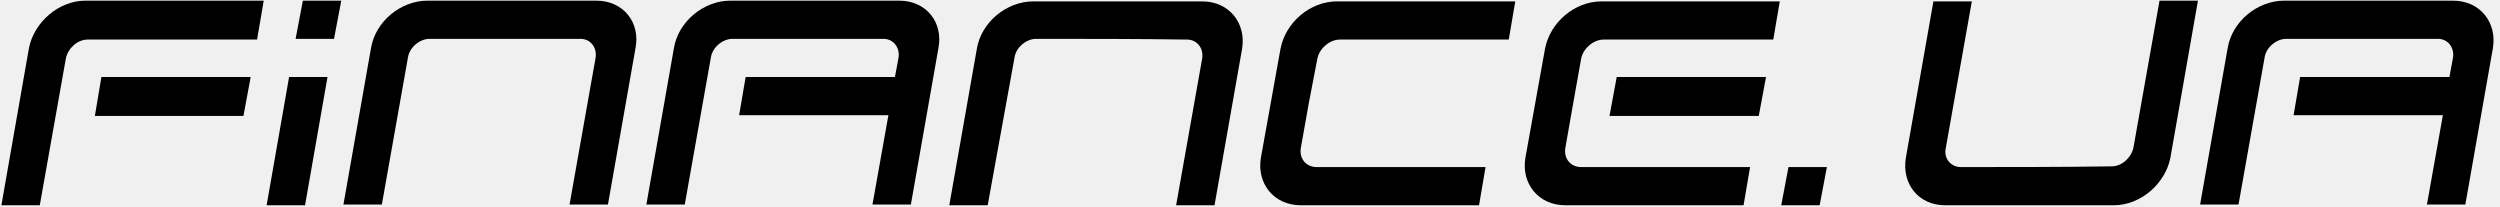
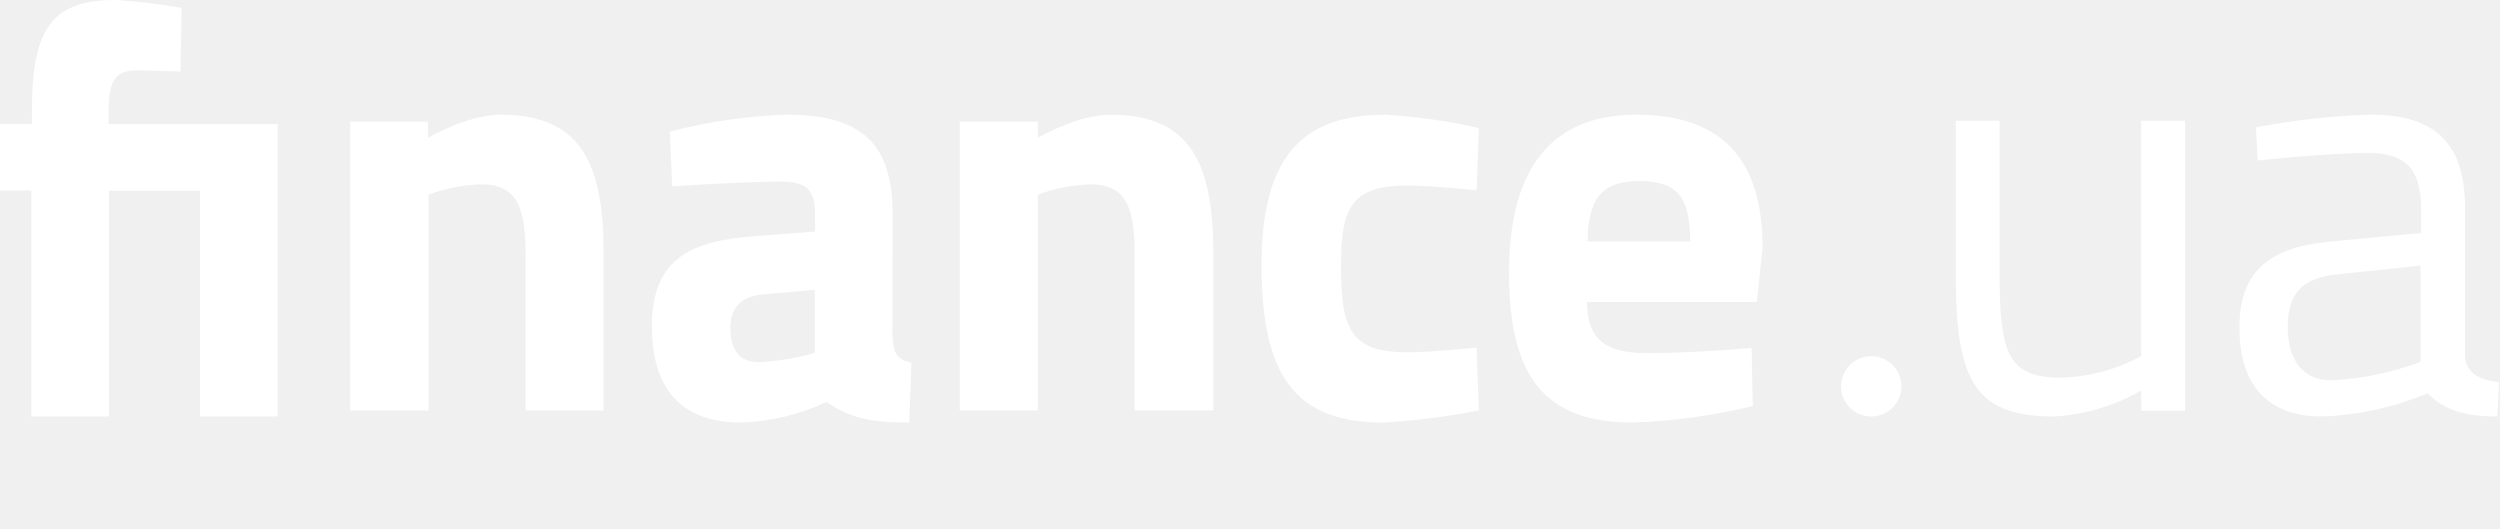
- <svg xmlns="http://www.w3.org/2000/svg" width="194px" height="16px" viewBox="0 0 194 16" version="1.1">
+ <svg xmlns="http://www.w3.org/2000/svg" width="142px" height="30px" viewBox="0 0 142 30" version="1.1">
  <defs />
-   <g id="Symbols" stroke="none" stroke-width="1" fill="none" fill-rule="evenodd">
-     <g id="Header" transform="translate(-127, -24)" fill="#000000">
-       <g id="Group">
-         <g transform="translate(127, 24)">
-           <path d="M19.959,3.014 L20.465,0.051 L6.631,0.051 C4.55,0.051 2.638,1.728 2.245,3.741 L0.108,15.928 L3.088,15.928 L5.113,4.523 C5.281,3.741 6.013,3.07 6.8,3.07 L19.959,3.07 L19.959,3.014 Z" id="Shape" />
-           <polygon id="Shape" points="7.362 8.996 18.891 8.996 19.453 5.977 7.868 5.977" />
-           <polygon id="Shape" points="22.433 5.977 20.69 15.928 23.671 15.928 25.414 5.977" />
-           <polygon id="Shape" points="23.502 0.051 22.94 3.014 25.92 3.014 26.483 0.051" />
-           <path d="M33.343,3.014 C32.556,3.014 31.769,3.685 31.656,4.467 L29.632,15.872 L26.651,15.872 L28.788,3.741 C29.126,1.672 31.094,0.051 33.175,0.051 L46.278,0.051 C48.358,0.051 49.708,1.728 49.314,3.741 L47.177,15.872 L44.197,15.872 L46.221,4.467 C46.334,3.685 45.828,3.014 45.04,3.014 C41.104,3.014 37.224,3.014 33.343,3.014 Z" id="Shape" />
-           <path d="M56.85,3.014 C56.063,3.014 55.275,3.685 55.163,4.467 L53.138,15.872 L50.158,15.872 L52.295,3.741 C52.632,1.672 54.601,0.051 56.681,0.051 L69.784,0.051 C71.865,0.051 73.215,1.728 72.821,3.741 L70.684,15.872 L67.704,15.872 L68.941,8.94 L57.356,8.94 L57.862,5.977 L69.447,5.977 L69.728,4.467 C69.841,3.685 69.334,3.014 68.547,3.014 C64.667,3.014 60.787,3.014 56.85,3.014 Z" id="Shape" />
-           <path d="M80.413,3.014 C79.626,3.014 78.838,3.685 78.726,4.467 L76.645,15.928 L73.665,15.928 L75.802,3.796 C76.139,1.728 78.107,0.107 80.188,0.107 L93.291,0.107 C95.372,0.107 96.721,1.784 96.384,3.796 L94.247,15.928 L91.267,15.928 L93.291,4.523 C93.404,3.741 92.897,3.07 92.11,3.07 C88.174,3.014 84.293,3.014 80.413,3.014 Z" id="Shape" />
-           <path d="M100.939,11.512 C100.827,12.294 101.333,12.965 102.176,12.965 L115.279,12.965 L114.773,15.928 L100.939,15.928 C98.858,15.928 97.509,14.251 97.846,12.238 L99.365,3.796 C99.758,1.728 101.67,0.107 103.751,0.107 L117.585,0.107 L117.079,3.07 L103.976,3.07 C103.189,3.07 102.401,3.741 102.233,4.523 C101.502,8.325 101.614,7.654 100.939,11.512 Z" id="Shape" />
-           <path d="M121.465,11.512 C121.353,12.294 121.859,12.965 122.703,12.965 L135.806,12.965 L135.3,15.928 L121.465,15.928 C119.385,15.928 118.035,14.251 118.372,12.238 L119.891,3.796 C120.284,1.728 122.196,0.107 124.277,0.107 L138.111,0.107 L137.605,3.07 L124.446,3.07 C123.659,3.07 122.871,3.741 122.703,4.523 C122.028,8.325 122.14,7.654 121.465,11.512 Z" id="Shape" />
-           <polygon id="Shape" points="124.896 8.996 136.48 8.996 137.043 5.977 125.458 5.977" />
-           <polygon id="Shape" points="138.786 12.965 138.224 15.928 141.204 15.928 141.767 12.965" />
-           <path d="M152.17,12.965 C151.383,12.965 150.821,12.294 150.989,11.512 L153.014,0.107 L150.033,0.107 L147.896,12.238 C147.559,14.307 148.909,15.928 150.933,15.928 L164.036,15.928 C166.117,15.928 168.029,14.251 168.423,12.238 L170.56,0.051 L167.579,0.051 L165.555,11.456 C165.386,12.238 164.655,12.909 163.867,12.909 C159.931,12.965 156.051,12.965 152.17,12.965 Z" id="Shape" />
-           <path d="M177.42,3.014 C176.633,3.014 175.846,3.685 175.733,4.467 L173.709,15.872 L170.728,15.872 L172.865,3.741 C173.203,1.672 175.171,0.051 177.252,0.051 L190.355,0.051 C192.435,0.051 193.785,1.728 193.448,3.741 L191.311,15.872 L188.33,15.872 L189.567,8.94 L177.983,8.94 L178.489,5.977 L190.074,5.977 L190.355,4.467 C190.467,3.685 189.961,3.014 189.174,3.014 C185.181,3.014 181.301,3.014 177.42,3.014 Z" id="Shape" />
+   <g id="Work-in-progress" stroke="none" stroke-width="1" fill="none" fill-rule="evenodd">
+     <g id="Artboard-7" transform="translate(-143, -39)" fill-rule="nonzero" fill="#FFFFFF">
+       <g id="Group" transform="translate(143, 39)">
+         <g id="Group-2">
+           <path d="M124.114,6.857 L124.114,23.33 L121.623,23.33 L121.623,22.176 C120.12,23.041 118.436,23.548 116.702,23.657 C112.049,23.657 111.086,21.514 111.086,15.469 L111.086,6.857 L113.577,6.857 L113.577,15.421 C113.577,19.966 113.976,21.453 117.067,21.453 C118.659,21.408 120.218,20.99 121.616,20.232 L121.616,6.857 L124.114,6.857 Z M140.013,20.263 C140.082,21.219 140.881,21.581 141.943,21.711 L141.846,23.657 C140.082,23.657 138.883,23.329 137.883,22.339 C135.984,23.134 133.954,23.581 131.894,23.657 C128.868,23.657 127.2,21.943 127.2,18.61 C127.2,15.441 128.861,14.061 132.293,13.727 L137.518,13.235 L137.518,11.821 C137.518,9.513 136.519,8.686 134.527,8.686 C132.197,8.686 128.241,9.116 128.241,9.116 L128.137,7.238 C130.287,6.822 132.468,6.579 134.658,6.514 C138.414,6.514 140.013,8.229 140.013,11.821 L140.013,20.263 Z M132.687,15.592 C130.719,15.79 129.943,16.747 129.943,18.565 C129.943,20.383 130.753,21.6 132.399,21.6 C134.137,21.517 135.852,21.165 137.486,20.554 L137.486,15.086 L132.687,15.592 Z M12.302,7.046 L15.771,7.046 L15.771,23.657 L11.362,23.657 L11.362,10.831 L6.189,10.831 L6.189,23.657 L1.779,23.657 L1.779,10.824 L0,10.824 L0,7.039 L1.813,7.039 L1.813,6.31 C1.813,1.528 2.999,0 6.584,0 C7.836,0.085 9.082,0.234 10.319,0.447 L10.251,4.067 C10.251,4.067 8.799,3.998 7.749,3.998 C6.495,3.998 6.168,4.665 6.168,6.358 L6.168,7.046 L12.302,7.046 Z M19.886,23.314 L19.886,6.908 L24.305,6.908 L24.305,7.826 C24.305,7.826 26.563,6.514 28.435,6.514 C33.088,6.514 34.286,9.403 34.286,14.425 L34.286,23.314 L29.853,23.314 L29.853,14.547 C29.853,12.053 29.522,10.47 27.361,10.47 C26.327,10.496 25.305,10.696 24.339,11.061 L24.339,23.314 L19.886,23.314 Z M50.69,19.033 C50.758,20.034 50.887,20.414 51.771,20.601 L51.642,24 C49.445,24 48.329,23.765 46.948,22.832 C45.43,23.542 43.788,23.939 42.117,24 C38.668,24 37.029,22.066 37.029,18.528 C37.029,14.756 39.165,13.692 42.777,13.423 L46.295,13.153 L46.295,12.117 C46.295,10.68 45.669,10.314 44.356,10.314 C42.186,10.314 38.178,10.583 38.178,10.583 L38.049,7.481 C40.229,6.905 42.465,6.581 44.716,6.514 C48.989,6.514 50.696,8.214 50.696,12.117 L50.69,19.033 Z M43.314,16.727 C42.169,16.831 41.486,17.418 41.486,18.601 C41.486,19.783 41.912,20.571 43.083,20.571 C44.168,20.522 45.242,20.343 46.286,20.039 L46.286,16.457 L43.314,16.727 Z M54.514,23.314 L54.514,6.908 L58.952,6.908 L58.952,7.826 C58.952,7.826 61.206,6.514 63.075,6.514 C67.719,6.514 68.914,9.403 68.914,14.425 L68.914,23.314 L64.449,23.314 L64.449,14.547 C64.449,12.053 64.119,10.47 61.962,10.47 C60.93,10.495 59.91,10.695 58.946,11.061 L58.946,23.314 L54.514,23.314 Z M84,7.268 L83.869,10.806 C83.869,10.806 81.237,10.537 79.966,10.537 C76.768,10.537 76.167,11.774 76.167,15.105 C76.167,18.844 76.803,20.012 80.001,20.012 C81.272,20.012 83.869,19.743 83.869,19.743 L84,23.309 C82.206,23.666 80.39,23.896 78.564,24 C73.591,24 71.657,21.367 71.657,15.091 C71.657,9.182 73.729,6.514 78.695,6.514 C80.481,6.626 82.254,6.878 84,7.268 Z M99.489,19.765 L99.557,23.067 C97.329,23.606 95.054,23.918 92.765,24 C87.813,24 85.714,21.499 85.714,15.495 C85.714,9.492 88.173,6.514 92.962,6.514 C97.751,6.514 100.114,9.015 100.114,14.052 L99.788,17.154 L90.143,17.154 C90.143,19.157 91.094,20.055 93.458,20.055 C96.114,20.069 99.489,19.765 99.489,19.765 Z M96,13.714 C96,11.121 95.225,10.286 93.103,10.286 C90.981,10.286 90.206,11.28 90.171,13.714 L96,13.714 Z M106.286,23.657 C105.339,23.657 104.571,22.89 104.571,21.943 C104.571,20.996 105.339,20.229 106.286,20.229 C107.232,20.229 108,20.996 108,21.943 C108,22.89 107.232,23.657 106.286,23.657 Z" id="Combined-Shape" />
        </g>
      </g>
    </g>
  </g>
</svg>
